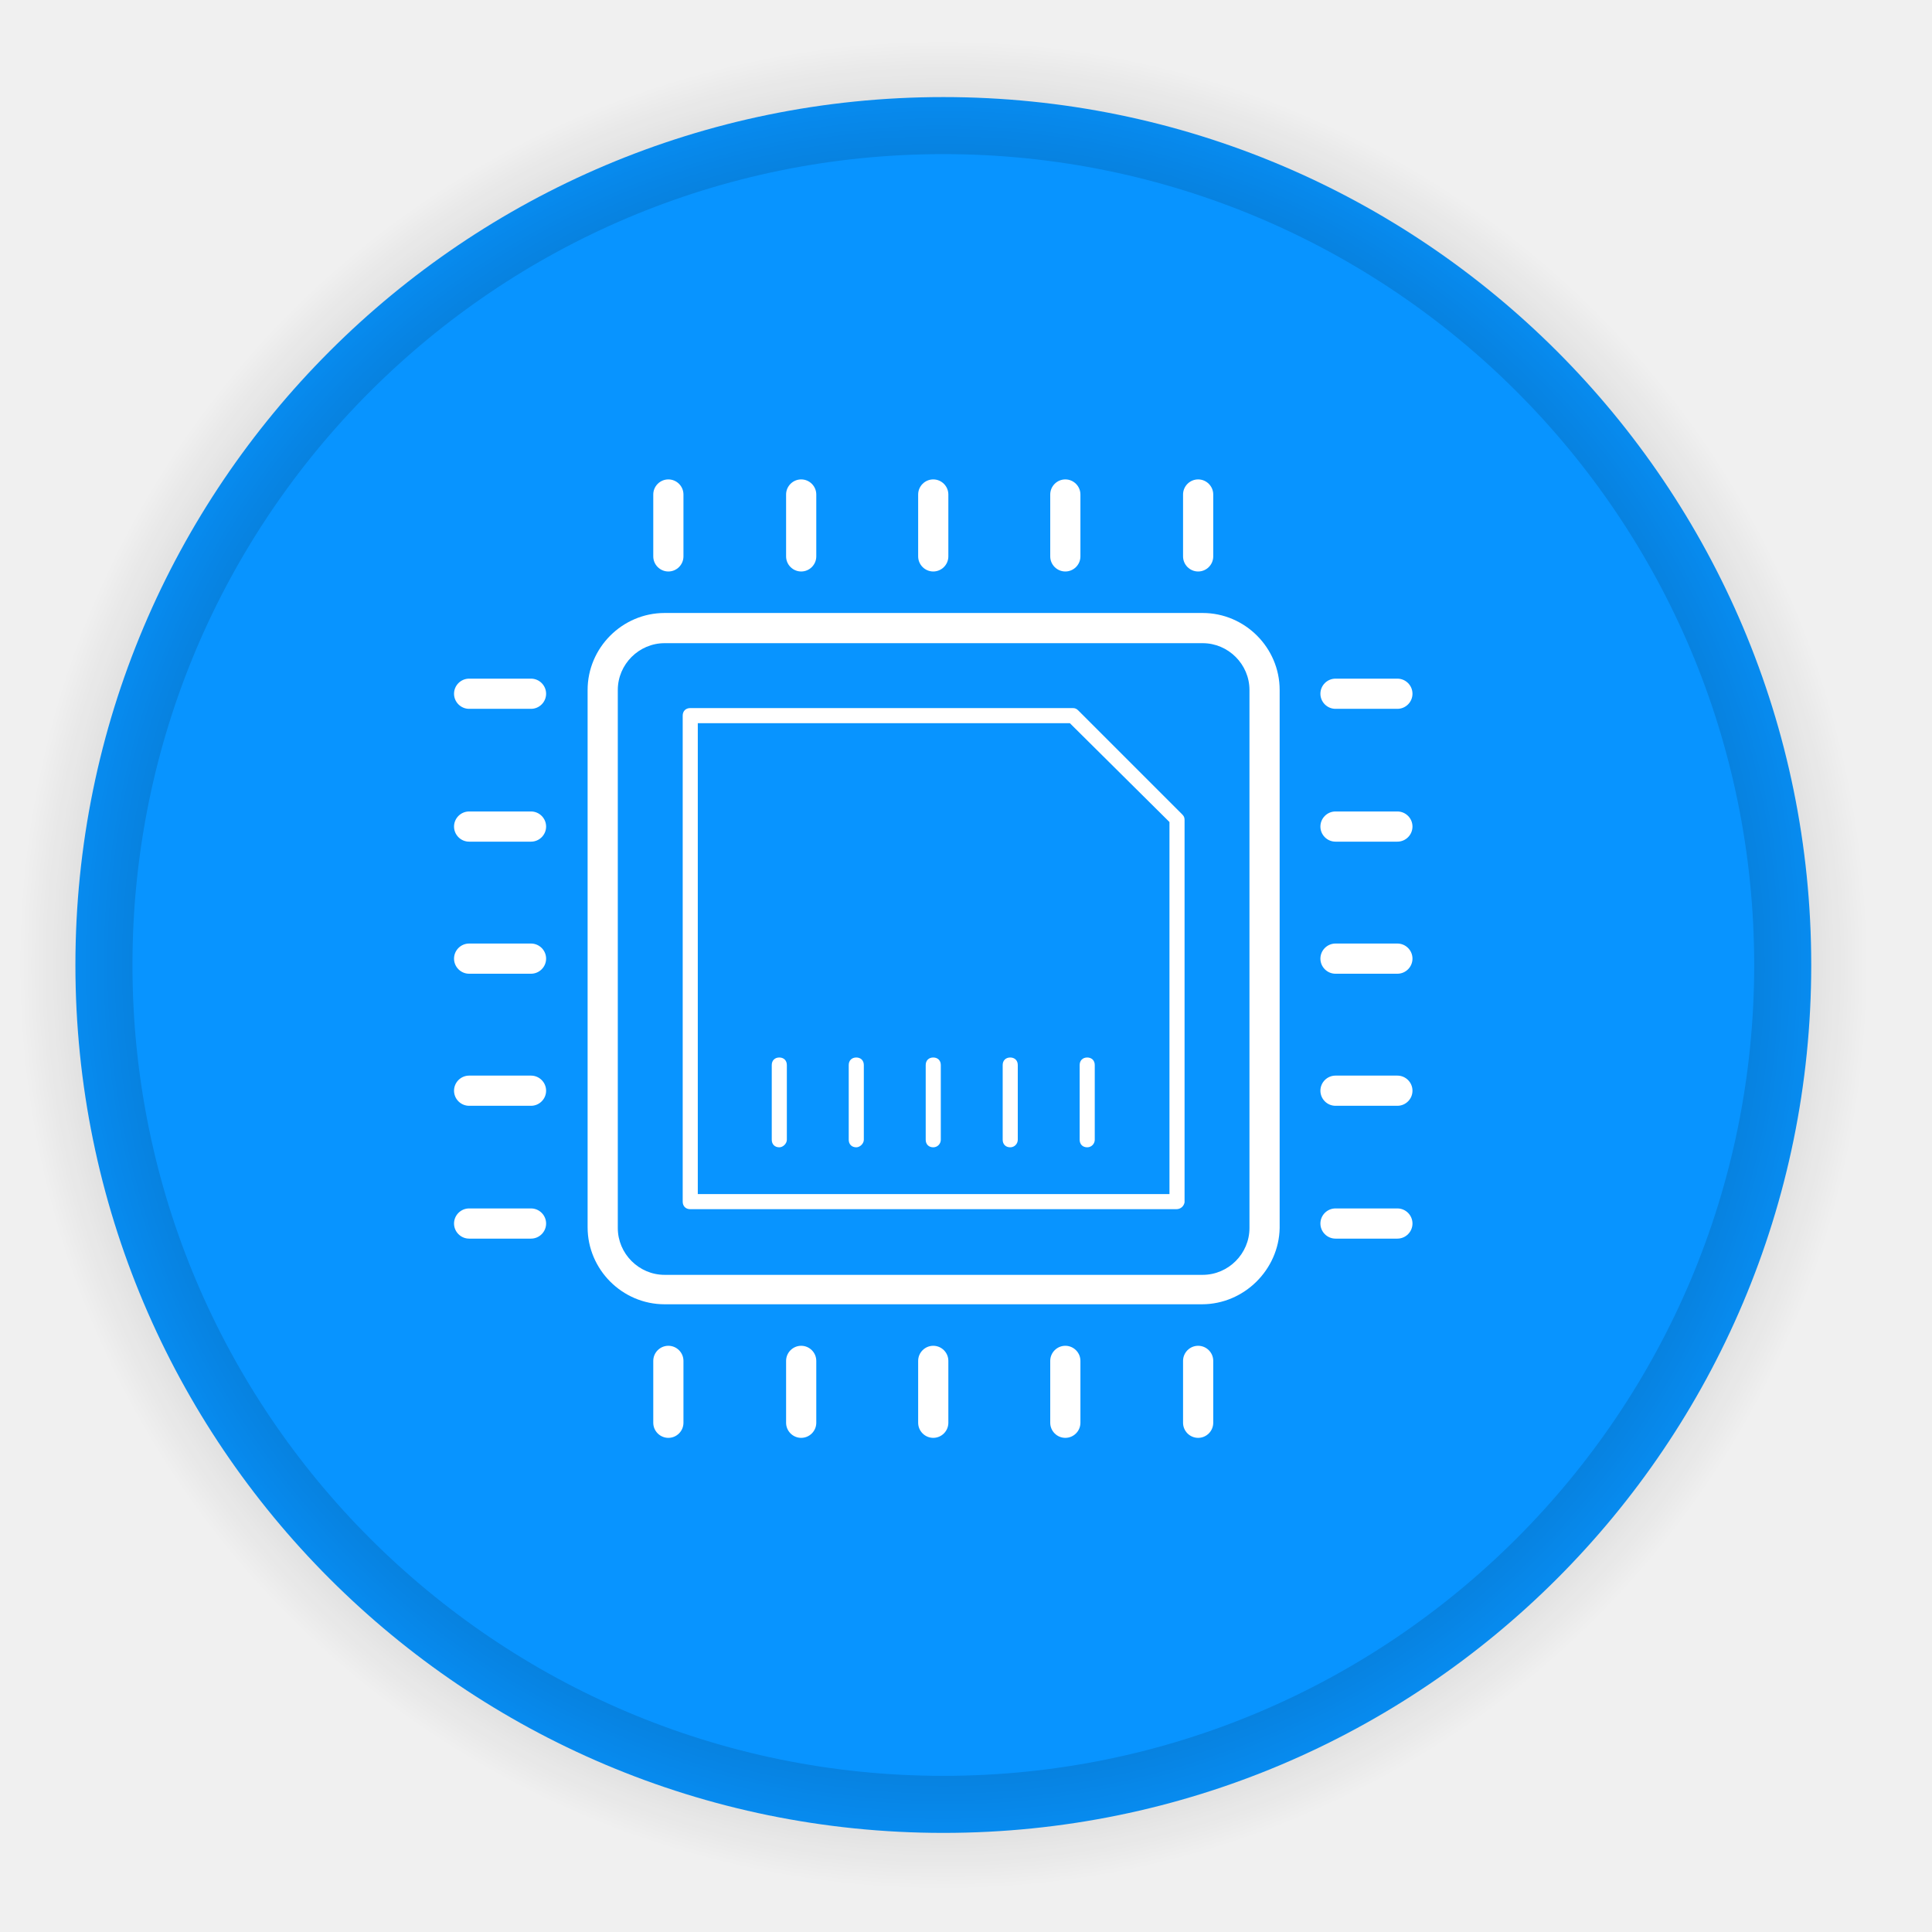
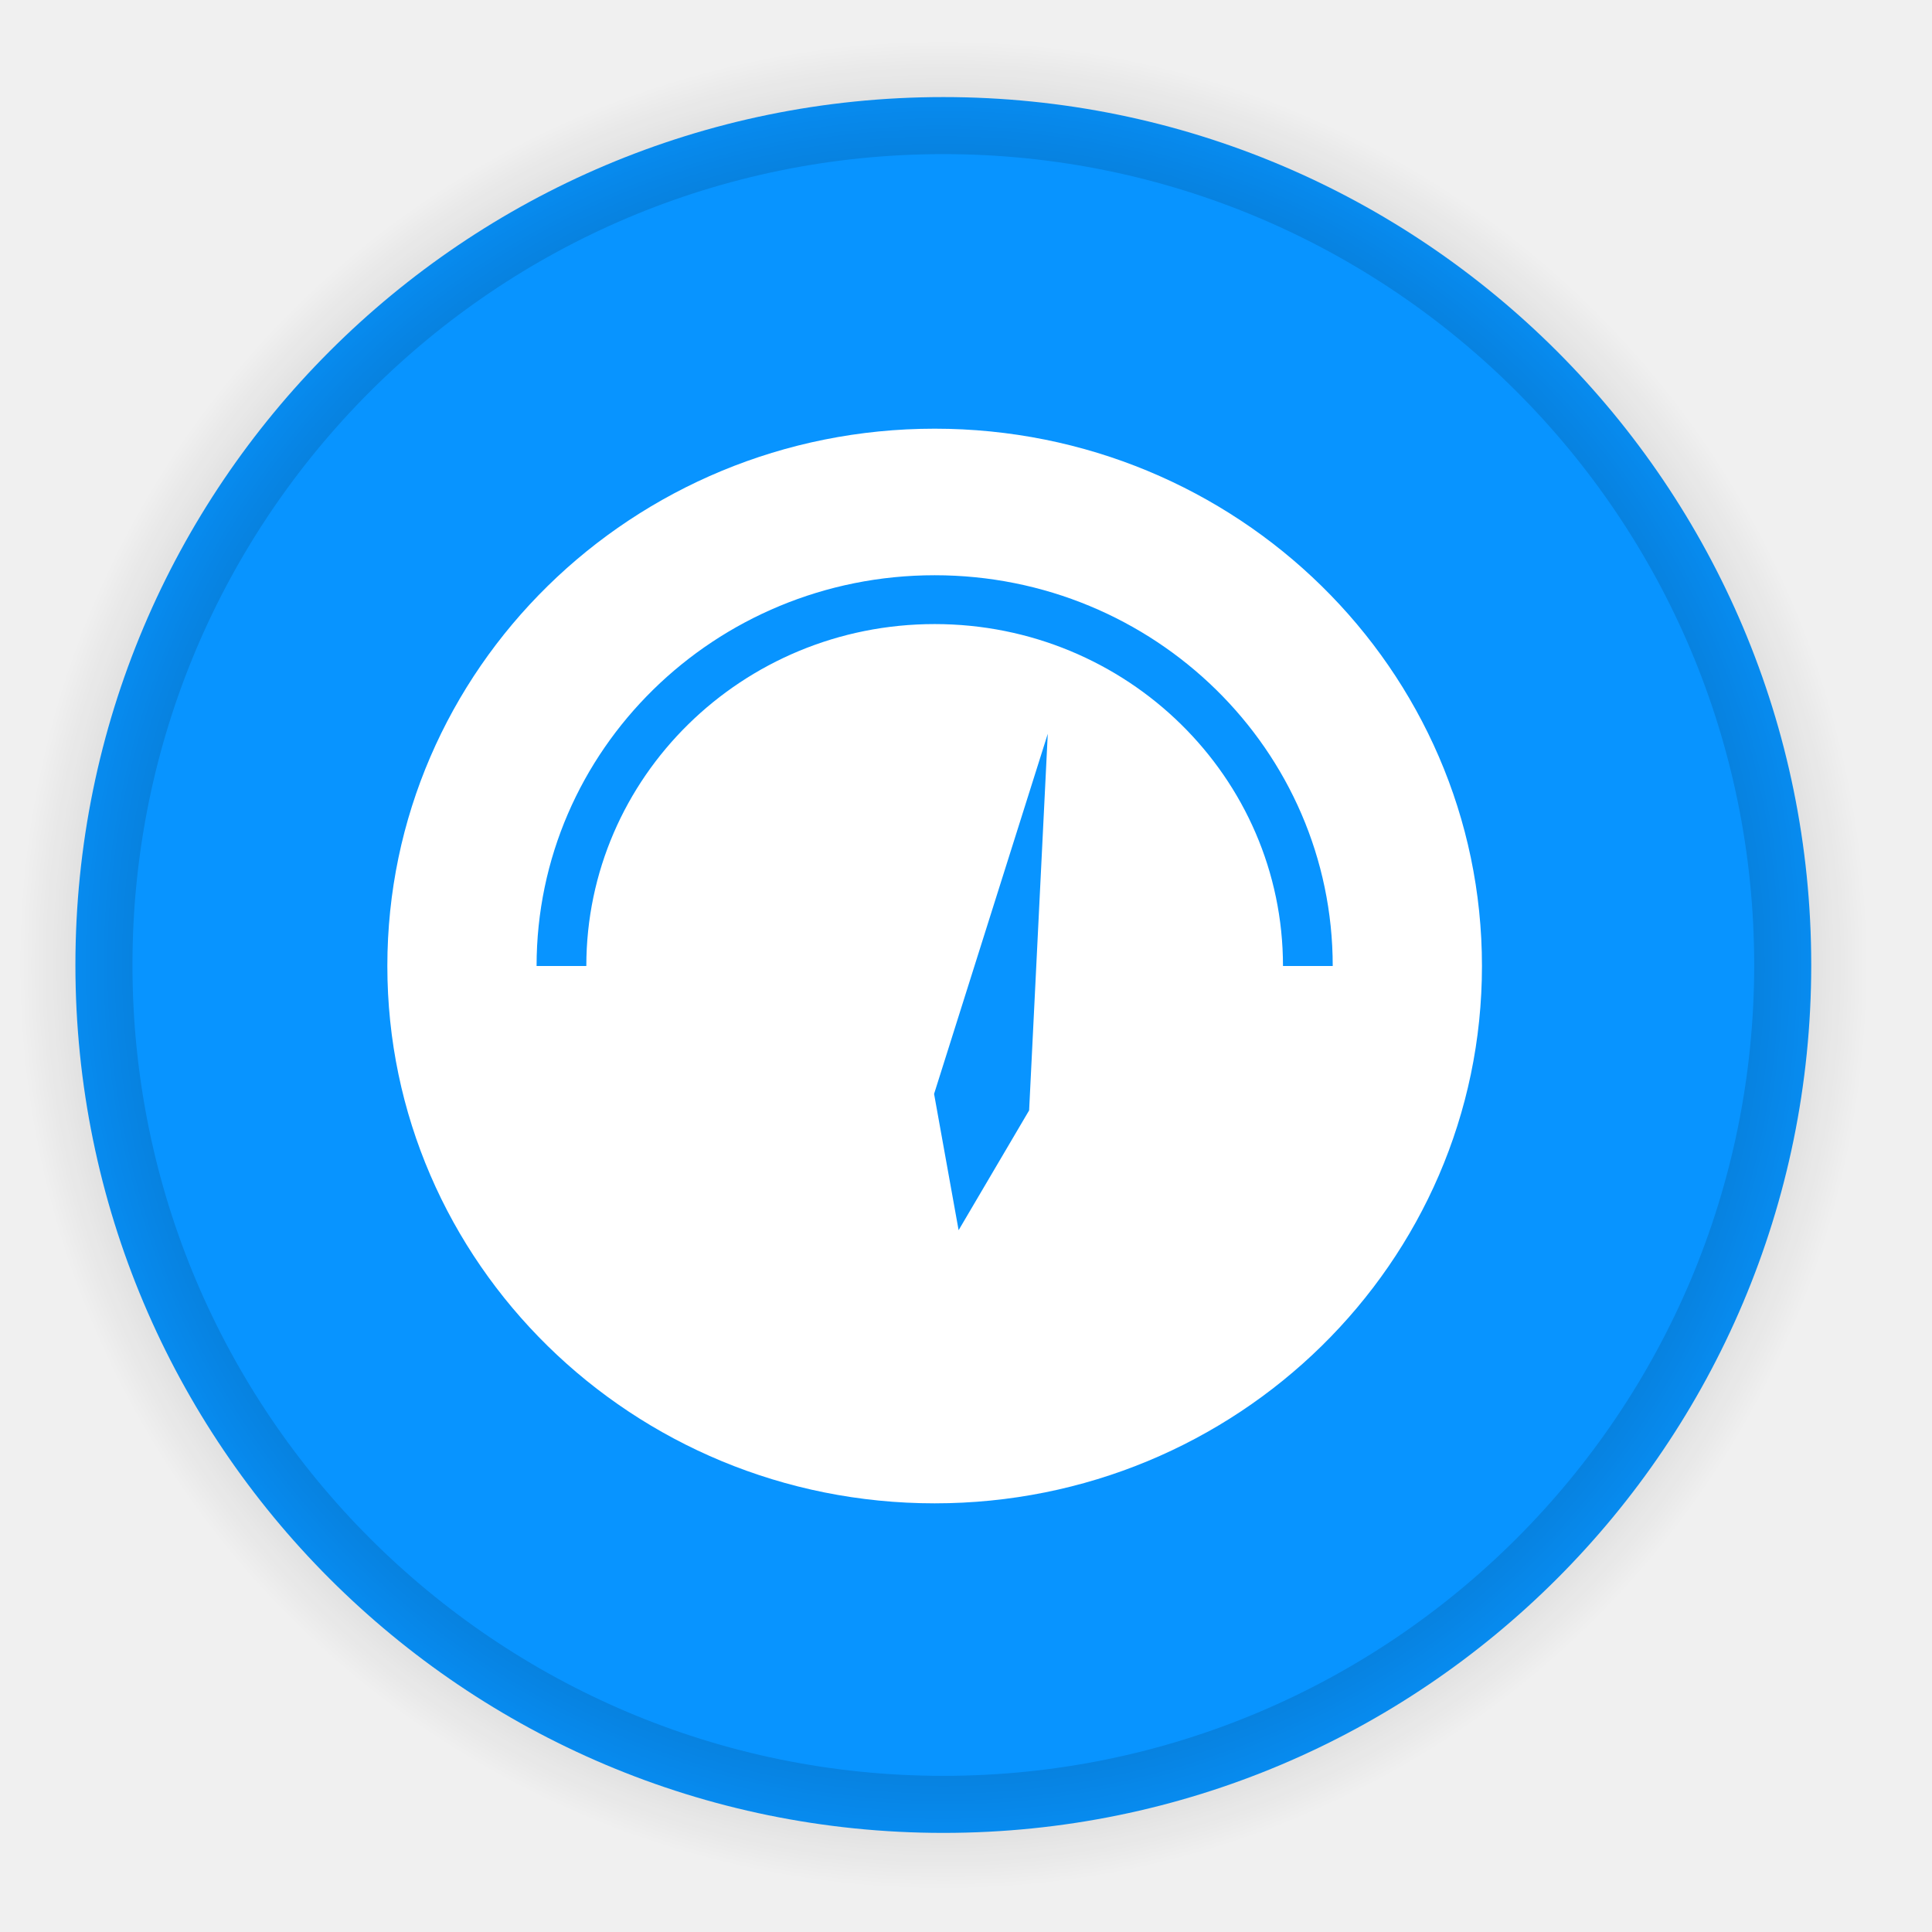
<svg xmlns="http://www.w3.org/2000/svg" xmlns:ns1="http://www.openswatchbook.org/uri/2009/osb" xmlns:xlink="http://www.w3.org/1999/xlink" width="128" height="128" viewBox="0 0 33.867 33.867" version="1.1" id="svg8">
  <defs id="defs2">
    <linearGradient id="linearGradient6761">
      <stop style="stop-color:#000000;stop-opacity:1;" offset="0" id="stop6757" />
      <stop style="stop-color:#000000;stop-opacity:0;" offset="1" id="stop6759" />
    </linearGradient>
    <linearGradient id="linearGradient5273" ns1:paint="solid">
      <stop style="stop-color:#000000;stop-opacity:1;" offset="0" id="stop5271" />
    </linearGradient>
    <linearGradient id="b">
      <stop id="stop1013" stop-color="#ff053c" offset="0" />
      <stop id="stop1015" stop-opacity=".974" stop-color="#0b31ff" offset="1" />
    </linearGradient>
    <linearGradient id="a">
      <stop id="stop1018" stop-color="#20c686" offset="0" />
      <stop id="stop1020" stop-color="#259d68" offset="1" />
    </linearGradient>
    <linearGradient gradientTransform="matrix(2.81122 0 0 2.81122 204.301 200.148)" gradientUnits="userSpaceOnUse" y2="38.25" x2="24.705" y1="7.996" x1="24.535" id="c" xlink:href="#a" />
    <linearGradient gradientUnits="userSpaceOnUse" y2="142" x2="196" y1="183" x1="122" id="d" xlink:href="#b" gradientTransform="matrix(1.31915 0 0 1.31915 60.936 60.936)" />
    <linearGradient id="d-4">
      <stop id="stop1121" stop-opacity=".802" stop-color="#fff" offset="0" />
      <stop id="stop1123" stop-opacity=".945" stop-color="#fff" offset=".502" />
      <stop id="stop1125" stop-opacity=".692" stop-color="#fff" offset="1" />
    </linearGradient>
    <linearGradient id="c-0">
      <stop id="stop1128" stop-opacity=".632" stop-color="#fff" offset="0" />
      <stop id="stop1130" stop-opacity=".94" stop-color="#fff" offset=".448" />
      <stop id="stop1132" stop-opacity=".61" stop-color="#fff" offset="1" />
    </linearGradient>
    <linearGradient id="b-7">
      <stop id="stop1135" stop-color="#d1d1d1" offset="0" />
      <stop id="stop1137" stop-opacity=".989" stop-color="#fff" offset="1" />
    </linearGradient>
    <linearGradient id="a-7">
      <stop id="stop1140" stop-color="#0086f7" offset="0" />
      <stop id="stop1142" stop-color="#60cdff" offset="1" />
    </linearGradient>
    <linearGradient gradientTransform="matrix(2.93333 0 0 2.93333 201.6 192.213)" gradientUnits="userSpaceOnUse" y2="8.075" x2="25" y1="45.7" x1="25" id="e" xlink:href="#a-7" />
    <linearGradient gradientUnits="userSpaceOnUse" y2="117.102" x2="136" y1="203.528" x1="173.291" id="g" xlink:href="#d-4" gradientTransform="matrix(1.33933 0 0 1.33933 57.707 57.707)" />
    <linearGradient gradientUnits="userSpaceOnUse" y2="132" x2="157.89" y1="194.158" x1="157.89" id="f" xlink:href="#b-7" gradientTransform="matrix(1.33933 0 0 1.33933 57.707 57.707)" />
    <linearGradient gradientUnits="userSpaceOnUse" y2="132" x2="157.89" y1="194.158" x1="157.89" id="f-0" xlink:href="#b-7" gradientTransform="matrix(0.3005437,0,0,0.3005437,-32.70304,231.5693)" />
    <radialGradient xlink:href="#linearGradient6761" id="radialGradient6767" cx="16.536" cy="280.049" fx="16.536" fy="280.049" r="16.214" gradientUnits="userSpaceOnUse" />
    <style id="style1032" type="text/css" />
    <style id="style937" type="text/css" />
    <style id="style976" type="text/css" />
    <style id="style990" type="text/css" />
    <style id="style1012" type="text/css" />
+     <style id="style172" type="text/css" />
  </defs>
  <g id="layer1" transform="translate(0,-263.1333)">
    <circle style="opacity:1;fill:#0894ff;fill-opacity:1;stroke:url(#radialGradient6767);stroke-width:2;stroke-linecap:square;stroke-linejoin:round;stroke-miterlimit:4;stroke-dasharray:none;stroke-dashoffset:0;stroke-opacity:1" id="path827" cx="16.536" cy="280.049" r="15.214" />
-     <g id="g1032" transform="matrix(0.01653646,0,0,0.01653646,7.892846,271.471)">
-       <path id="path1016" p-id="4867" d="M 796.8,878.4 H 227.2 c -44.8,0 -81.6,-36.8 -81.6,-81.6 V 227.2 c 0,-44.8 36.8,-81.6 81.6,-81.6 h 570.4 c 44.8,0 81.6,36.8 81.6,81.6 v 570.4 c -0.8,44 -37.6,80.8 -82.4,80.8 z M 227.2,177.6 c -27.2,0 -49.6,22.4 -49.6,49.6 v 570.4 c 0,27.2 22.4,49.6 49.6,49.6 h 570.4 c 27.2,0 49.6,-22.4 49.6,-49.6 V 227.2 c 0,-27.2 -22.4,-49.6 -49.6,-49.6 z" style="fill:#ffffff" />
-       <path id="path1018" p-id="4868" d="M 769.6,777.6 H 254.4 c -4.8,0 -8,-3.2 -8,-8 V 254.4 c 0,-4.8 3.2,-8 8,-8 H 660 c 2.4,0 4,0.8 5.6,2.4 L 776,359.2 c 1.6,1.6 2.4,3.2 2.4,5.6 v 405.6 c -0.8,4 -4,7.2 -8.8,7.2 z m -507.2,-16 h 500 V 367.2 L 656.8,262.4 H 262.4 Z" style="fill:#ffffff" />
-       <path id="path1020" p-id="4869" d="m 348.8,712 c -4.8,0 -8,-3.2 -8,-8 v -79.2 c 0,-4.8 3.2,-8 8,-8 4.8,0 8,3.2 8,8 V 704 c 0,4 -4,8 -8,8 z m 81.6,0 c -4.8,0 -8,-3.2 -8,-8 v -79.2 c 0,-4.8 3.2,-8 8,-8 4.8,0 8,3.2 8,8 V 704 c 0,4 -4,8 -8,8 z m 81.6,0 c -4.8,0 -8,-3.2 -8,-8 v -79.2 c 0,-4.8 3.2,-8 8,-8 4.8,0 8,3.2 8,8 V 704 c 0,4 -3.2,8 -8,8 z m 81.6,0 c -4.8,0 -8,-3.2 -8,-8 v -79.2 c 0,-4.8 3.2,-8 8,-8 4.8,0 8,3.2 8,8 V 704 c 0,4 -3.2,8 -8,8 z m 81.6,0 c -4.8,0 -8,-3.2 -8,-8 v -79.2 c 0,-4.8 3.2,-8 8,-8 4.8,0 8,3.2 8,8 V 704 c 0,4 -3.2,8 -8,8 z M 1004,247.2 h -65.6 c -8.8,0 -16,-7.2 -16,-16 0,-8.8 7.2,-16 16,-16 h 65.6 c 8.8,0 16,7.2 16,16 0,8.8 -7.2,16 -16,16 z m 0,140.8 h -65.6 c -8.8,0 -16,-7.2 -16,-16 0,-8.8 7.2,-16 16,-16 h 65.6 c 8.8,0 16,7.2 16,16 0,8.8 -7.2,16 -16,16 z m 0,140 h -65.6 c -8.8,0 -16,-7.2 -16,-16 0,-8.8 7.2,-16 16,-16 h 65.6 c 8.8,0 16,7.2 16,16 0,8.8 -7.2,16 -16,16 z m 0,140 h -65.6 c -8.8,0 -16,-7.2 -16,-16 0,-8.8 7.2,-16 16,-16 h 65.6 c 8.8,0 16,7.2 16,16 0,8.8 -7.2,16 -16,16 z m 0,140.8 h -65.6 c -8.8,0 -16,-7.2 -16,-16 0,-8.8 7.2,-16 16,-16 h 65.6 c 8.8,0 16,7.2 16,16 0,8.8 -7.2,16 -16,16 z M 85.6,247.2 H 20 c -8.8,0 -16,-7.2 -16,-16 0,-8.8 7.2,-16 16,-16 h 65.6 c 8.8,0 16,7.2 16,16 0,8.8 -7.2,16 -16,16 z m 0,140.8 H 20 c -8.8,0 -16,-7.2 -16,-16 0,-8.8 7.2,-16 16,-16 h 65.6 c 8.8,0 16,7.2 16,16 0,8.8 -7.2,16 -16,16 z m 0,140 H 20 c -8.8,0 -16,-7.2 -16,-16 0,-8.8 7.2,-16 16,-16 h 65.6 c 8.8,0 16,7.2 16,16 0,8.8 -7.2,16 -16,16 z m 0,140 H 20 c -8.8,0 -16,-7.2 -16,-16 0,-8.8 7.2,-16 16,-16 h 65.6 c 8.8,0 16,7.2 16,16 0,8.8 -7.2,16 -16,16 z m 0,140.8 H 20 c -8.8,0 -16,-7.2 -16,-16 0,-8.8 7.2,-16 16,-16 h 65.6 c 8.8,0 16,7.2 16,16 0,8.8 -7.2,16 -16,16 z M 231.2,101.6 c -8.8,0 -16,-7.2 -16,-16 V 20 c 0,-8.8 7.2,-16 16,-16 8.8,0 16,7.2 16,16 v 65.6 c 0,8.8 -7.2,16 -16,16 z m 140.8,0 c -8.8,0 -16,-7.2 -16,-16 V 20 c 0,-8.8 7.2,-16 16,-16 8.8,0 16,7.2 16,16 v 65.6 c 0,8.8 -7.2,16 -16,16 z m 140,0 c -8.8,0 -16,-7.2 -16,-16 V 20 c 0,-8.8 7.2,-16 16,-16 8.8,0 16,7.2 16,16 v 65.6 c 0,8.8 -7.2,16 -16,16 z m 140,0 c -8.8,0 -16,-7.2 -16,-16 V 20 c 0,-8.8 7.2,-16 16,-16 8.8,0 16,7.2 16,16 v 65.6 c 0,8.8 -7.2,16 -16,16 z m 140.8,0 c -8.8,0 -16,-7.2 -16,-16 V 20 c 0,-8.8 7.2,-16 16,-16 8.8,0 16,7.2 16,16 v 65.6 c 0,8.8 -7.2,16 -16,16 z M 231.2,1020 c -8.8,0 -16,-7.2 -16,-16 v -65.6 c 0,-8.8 7.2,-16 16,-16 8.8,0 16,7.2 16,16 v 65.6 c 0,8.8 -7.2,16 -16,16 z m 140.8,0 c -8.8,0 -16,-7.2 -16,-16 v -65.6 c 0,-8.8 7.2,-16 16,-16 8.8,0 16,7.2 16,16 v 65.6 c 0,8.8 -7.2,16 -16,16 z m 140,0 c -8.8,0 -16,-7.2 -16,-16 v -65.6 c 0,-8.8 7.2,-16 16,-16 8.8,0 16,7.2 16,16 v 65.6 c 0,8.8 -7.2,16 -16,16 z m 140,0 c -8.8,0 -16,-7.2 -16,-16 v -65.6 c 0,-8.8 7.2,-16 16,-16 8.8,0 16,7.2 16,16 v 65.6 c 0,8.8 -7.2,16 -16,16 z m 140.8,0 c -8.8,0 -16,-7.2 -16,-16 v -65.6 c 0,-8.8 7.2,-16 16,-16 8.8,0 16,7.2 16,16 v 65.6 c 0,8.8 -7.2,16 -16,16 z" style="fill:#ffffff" />
-     </g>
+     <path id="path176" p-id="3470" d="m 25.978,280.067 c 0,-5.202 -4.296,-9.419 -9.594,-9.419 -5.299,0 -9.594,4.217 -9.594,9.419 0,5.202 4.296,9.419 9.594,9.419 5.299,0 9.594,-4.217 9.594,-9.419 z m -15.7,0 H 9.842 9.406 c 0,-3.783 3.124,-6.85 6.978,-6.85 3.853,0 6.978,3.067 6.978,6.85 h -0.436 -0.436 c 0,-3.31 -2.734,-5.994 -6.106,-5.994 -3.372,0 -6.106,2.684 -6.106,5.994 z m 8.089,-4.071 -0.327,6.602 -1.236,2.1 -0.43,-2.389 z" style="fill:#ffffff;stroke-width:0.019" />
  </g>
</svg>
